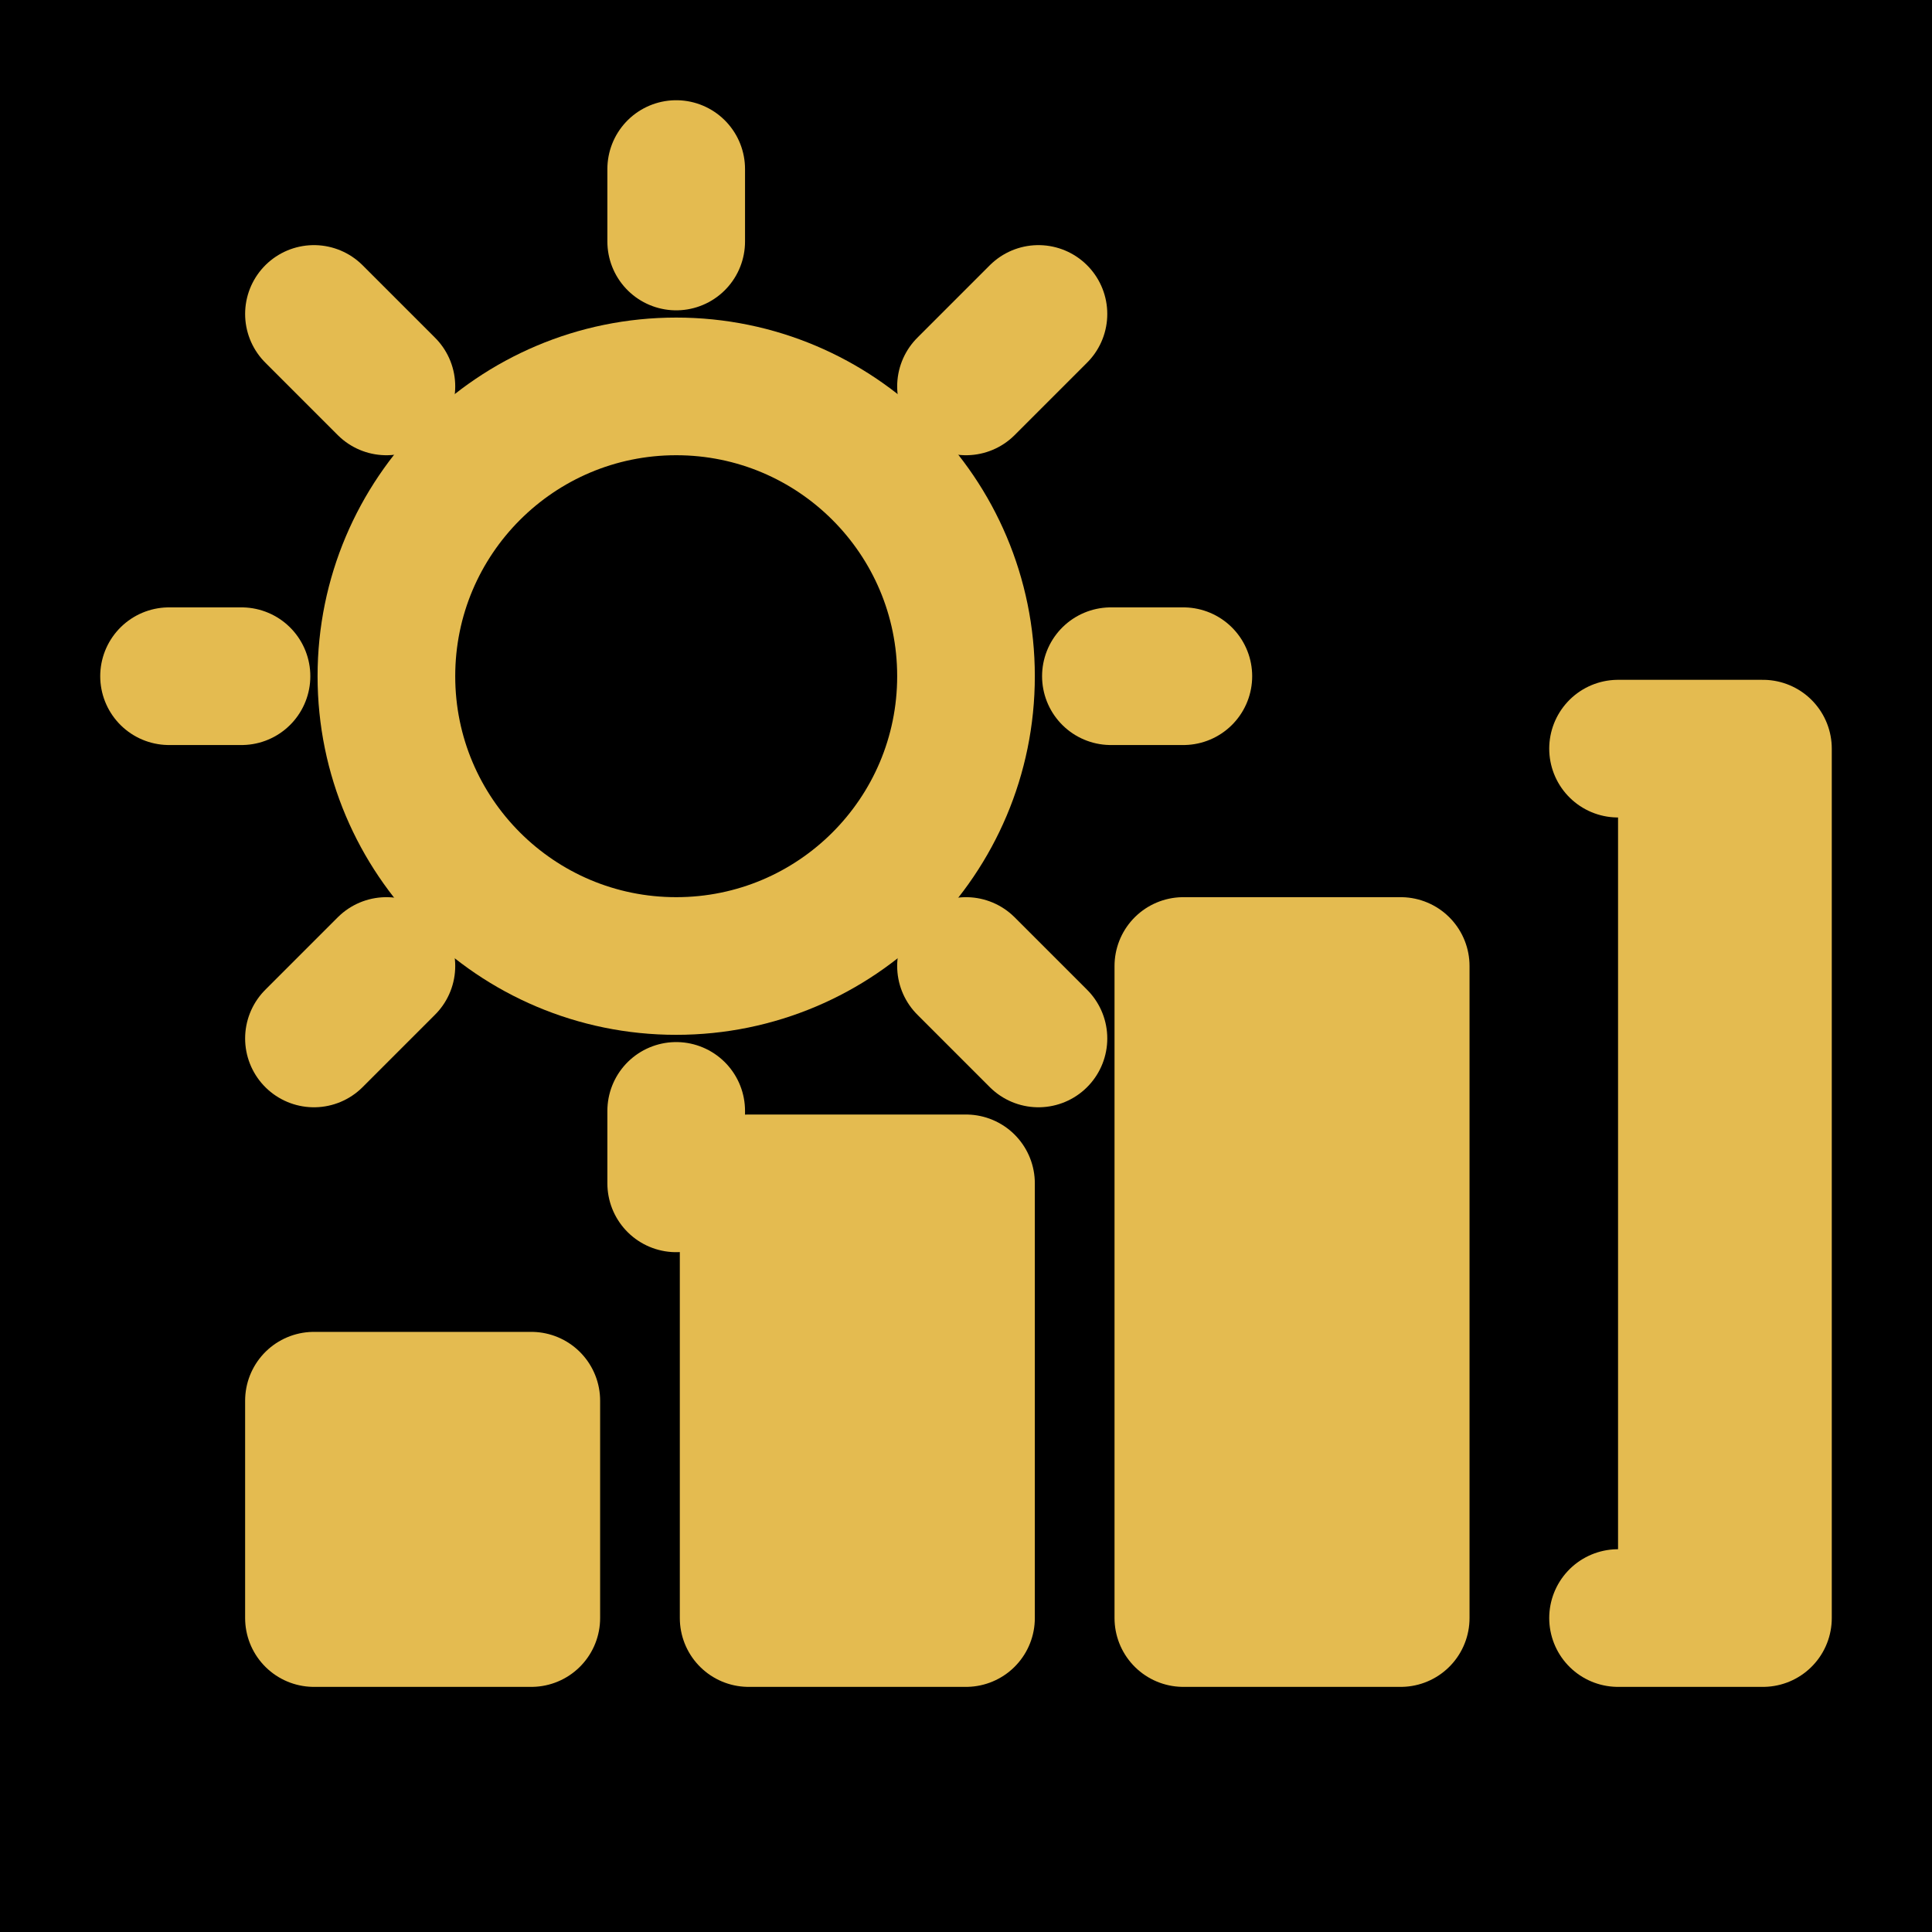
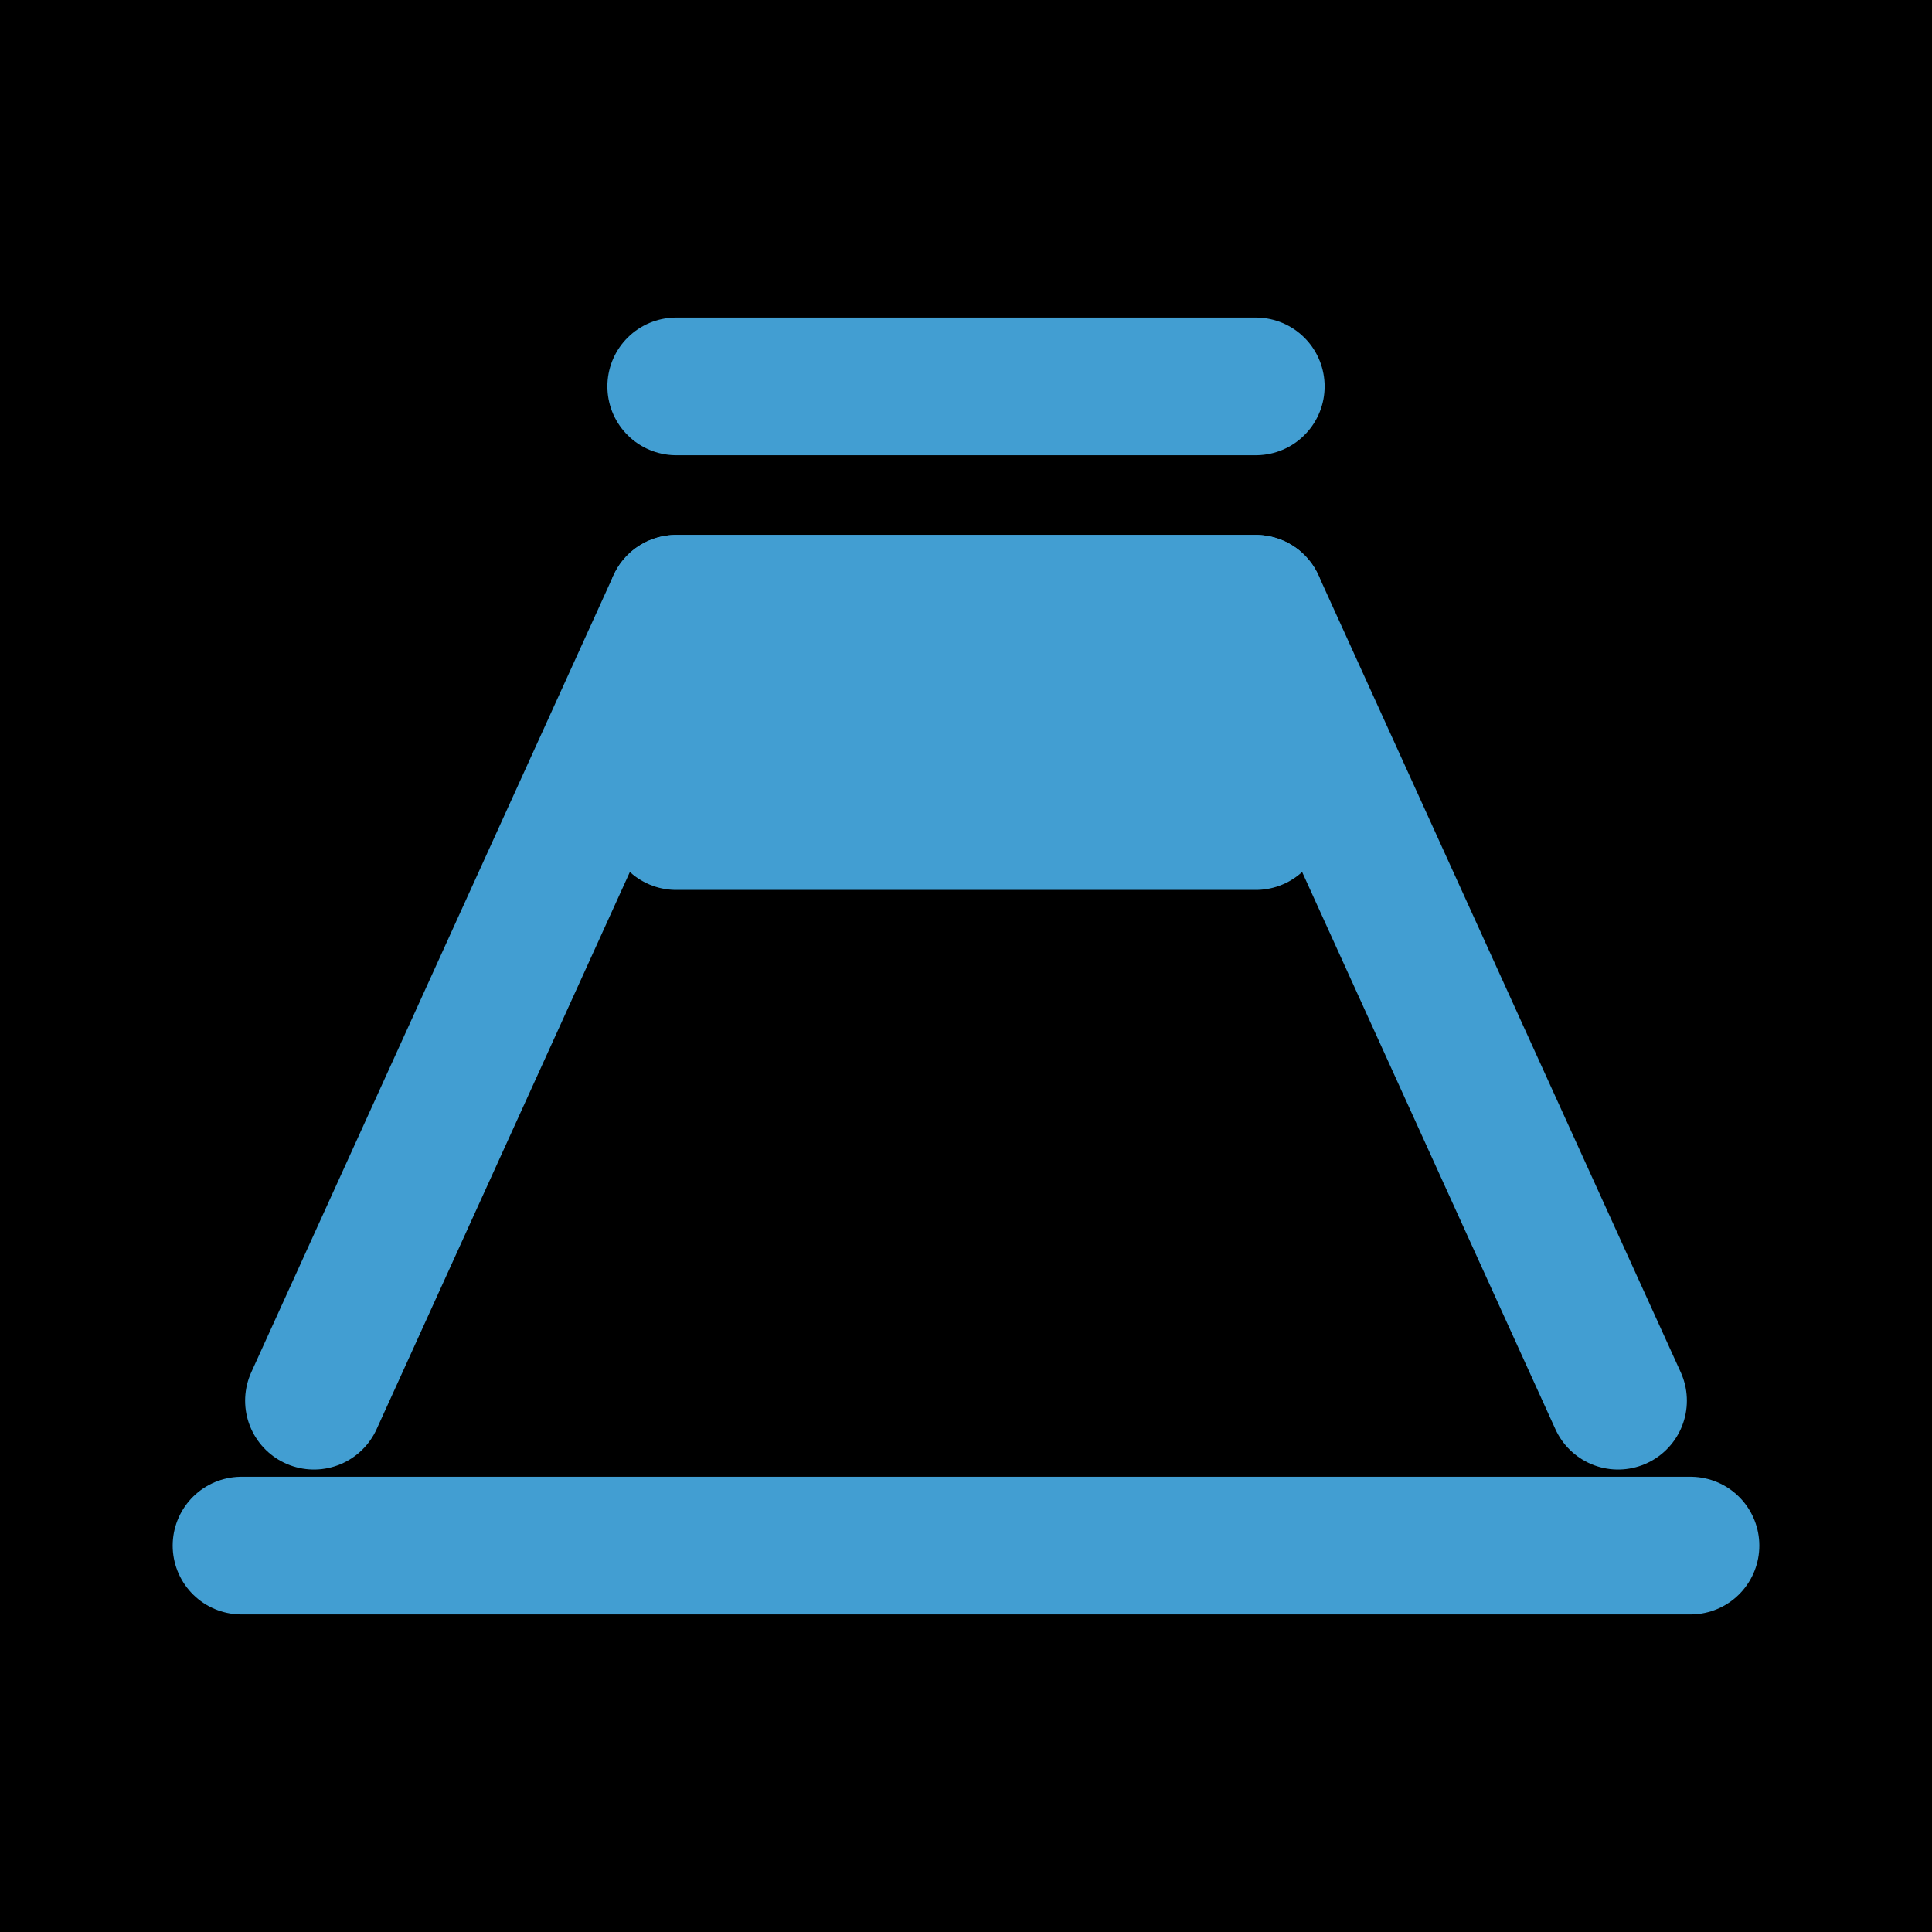
<svg xmlns="http://www.w3.org/2000/svg" width="20" height="20" viewBox="0 0 20 20">
  <defs>
    <linearGradient id="petrel" x1="0" y1="0" x2="24" y2="24" gradientUnits="userSpaceOnUse">
-       <stop stop-color="#e4bb50" />
-       <stop offset="1" stop-color="#e4bb50" />
+       <stop stop-color="#429ed2" />
+       <stop offset="1" stop-color="#429ed2" />
    </linearGradient>
  </defs>
  <rect width="20" height="20" fill="#000000" />
-   <g transform="translate(1.0,1.0) scale(0.75)" stroke="url(#petrel)" stroke-width="1.9" stroke-linecap="round" stroke-linejoin="round" fill="none" color="#e4bb50">
-     <circle cx="8" cy="8" r="4" />
-     <path d="M8 1v1M8 14v1M1 8h1M14 8h1M3 3l1 1M12 12l1 1M3 13l1-1M12 4l1-1" />
-     <path d="M3 21h3v-3H3ZM9 21h3v-6H9ZM15 21h3v-9h-3ZM21 21h2v-12h-2" fill="currentColor" />
+   <g transform="translate(1.0,1.0) scale(0.75)" stroke="url(#petrel)" stroke-width="1.9" stroke-linecap="round" stroke-linejoin="round" fill="none" color="#429ed2">
+     <path d="M2 20h20M3 18l5-11h8l5 11M8 4h8" />
+     <rect x="8" y="7" width="8" height="3" rx="0" fill="currentColor" />
  </g>
</svg>
